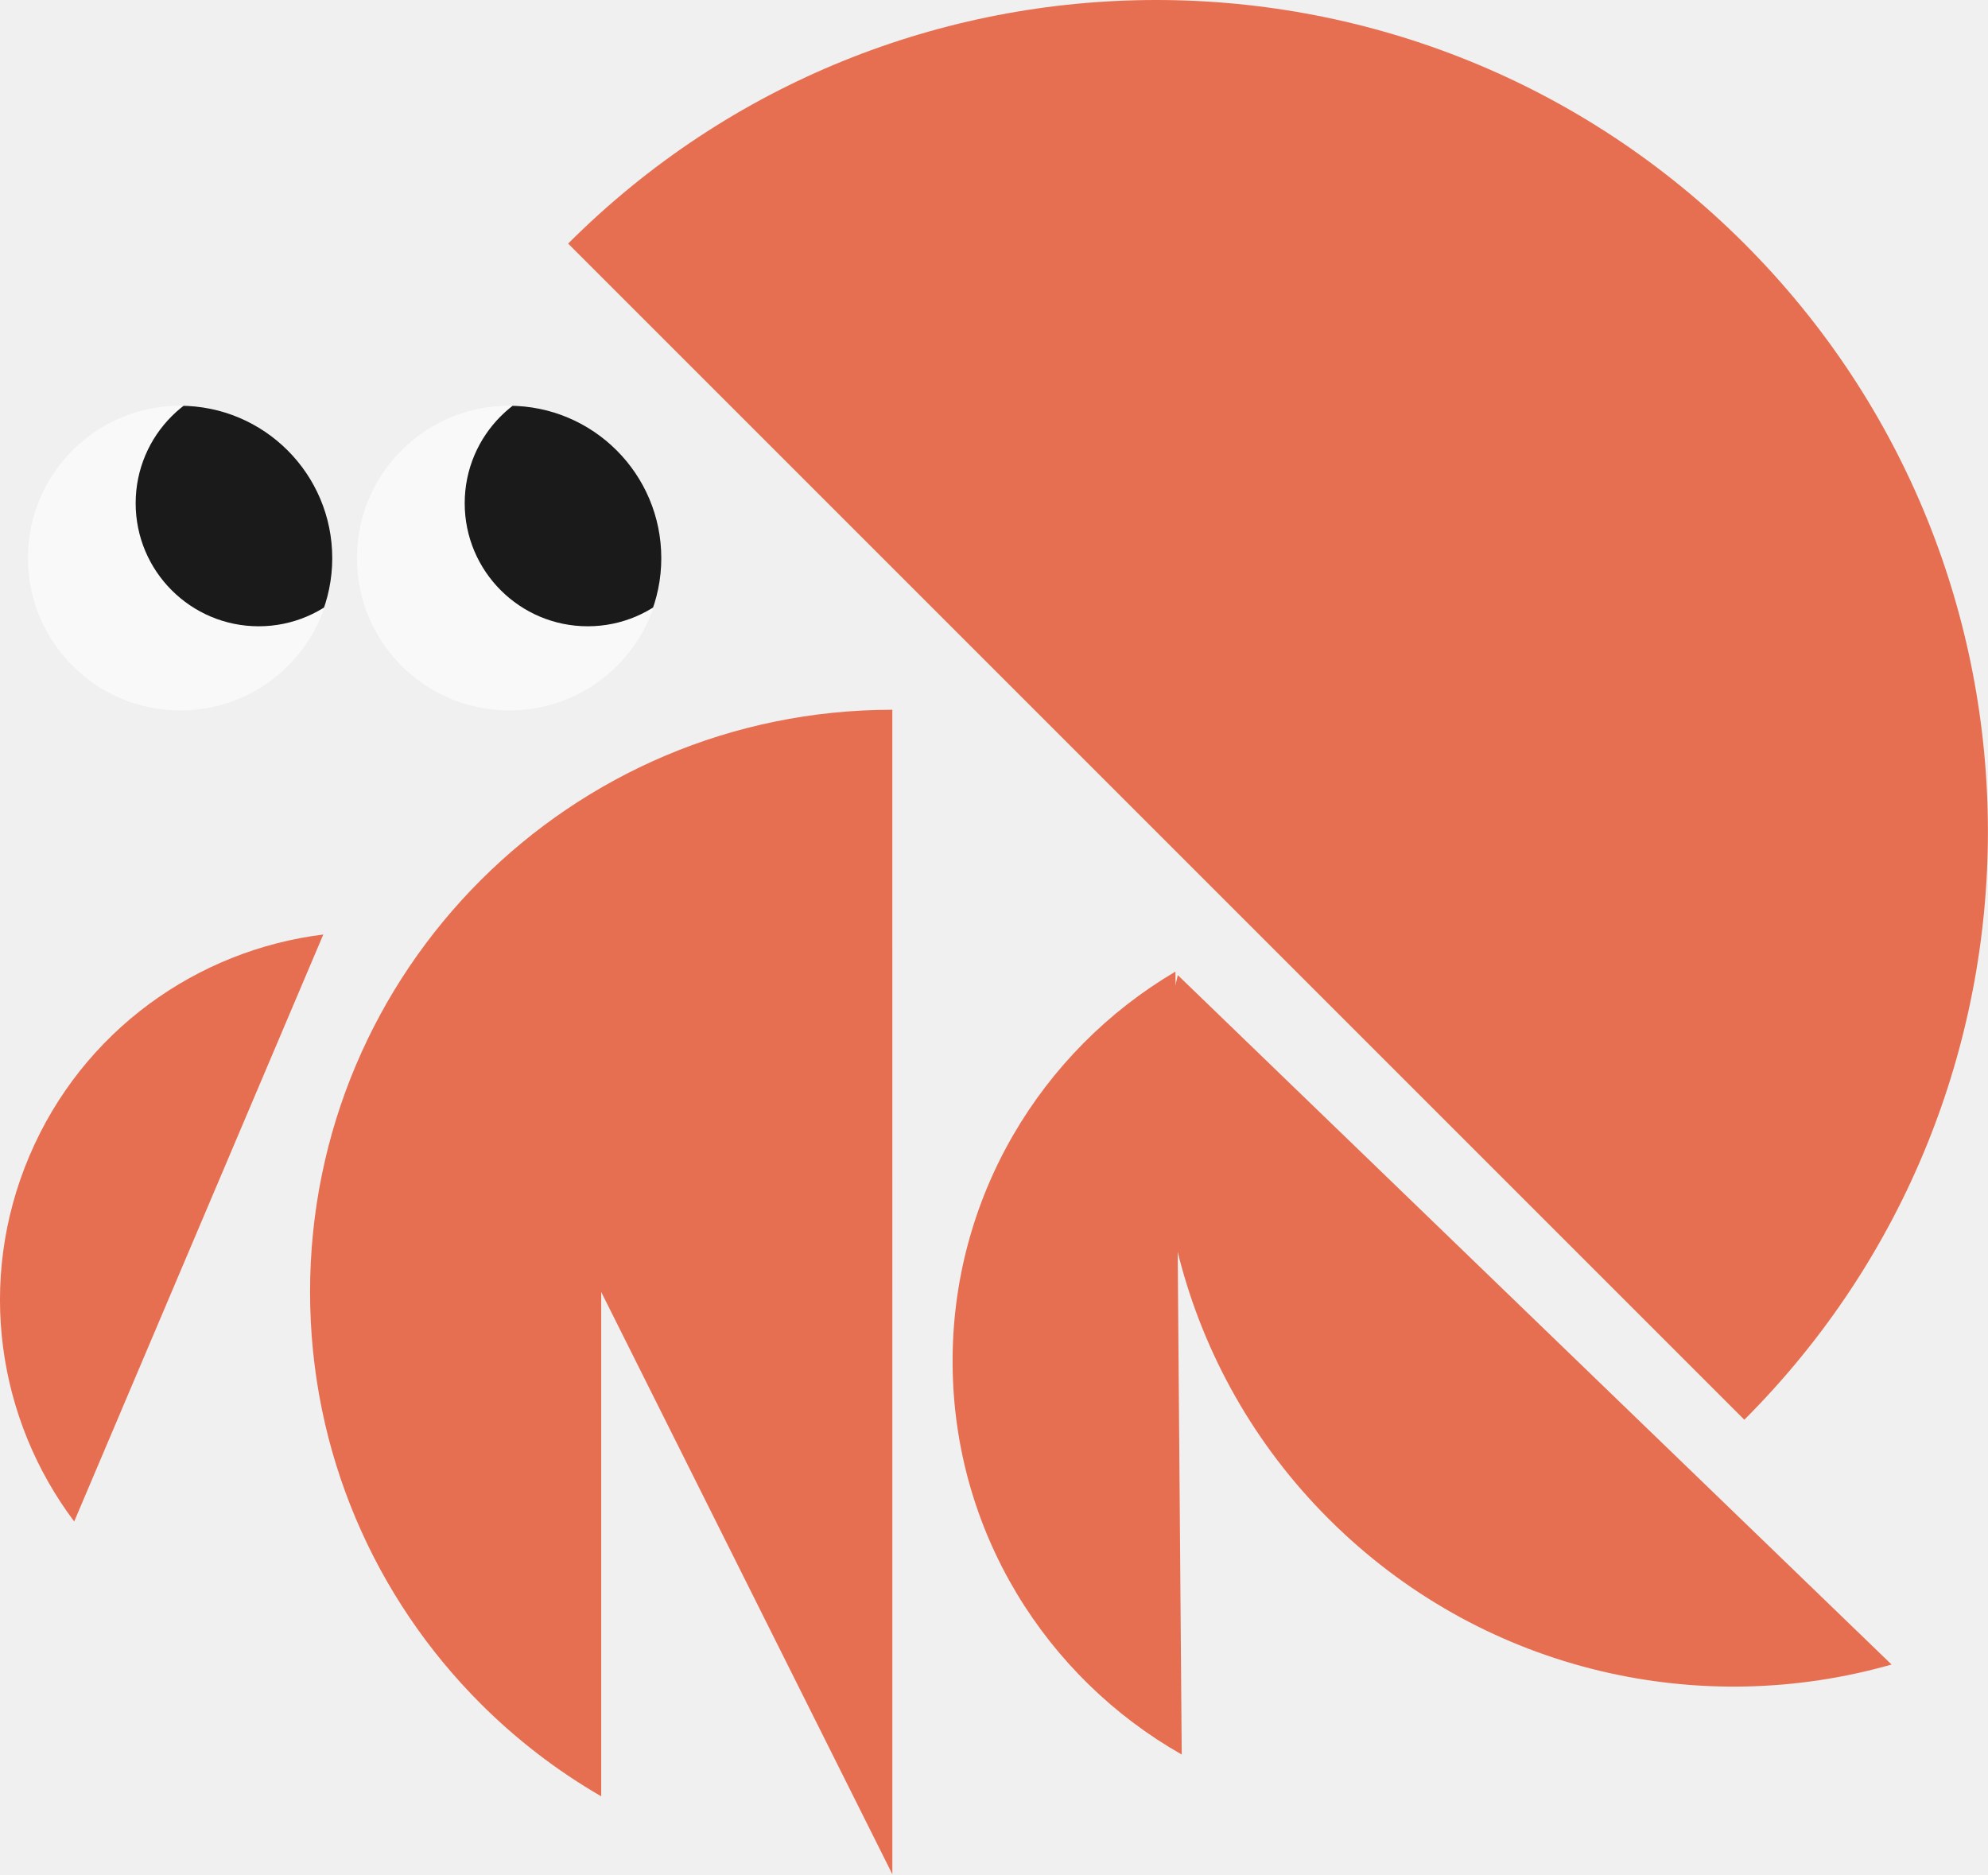
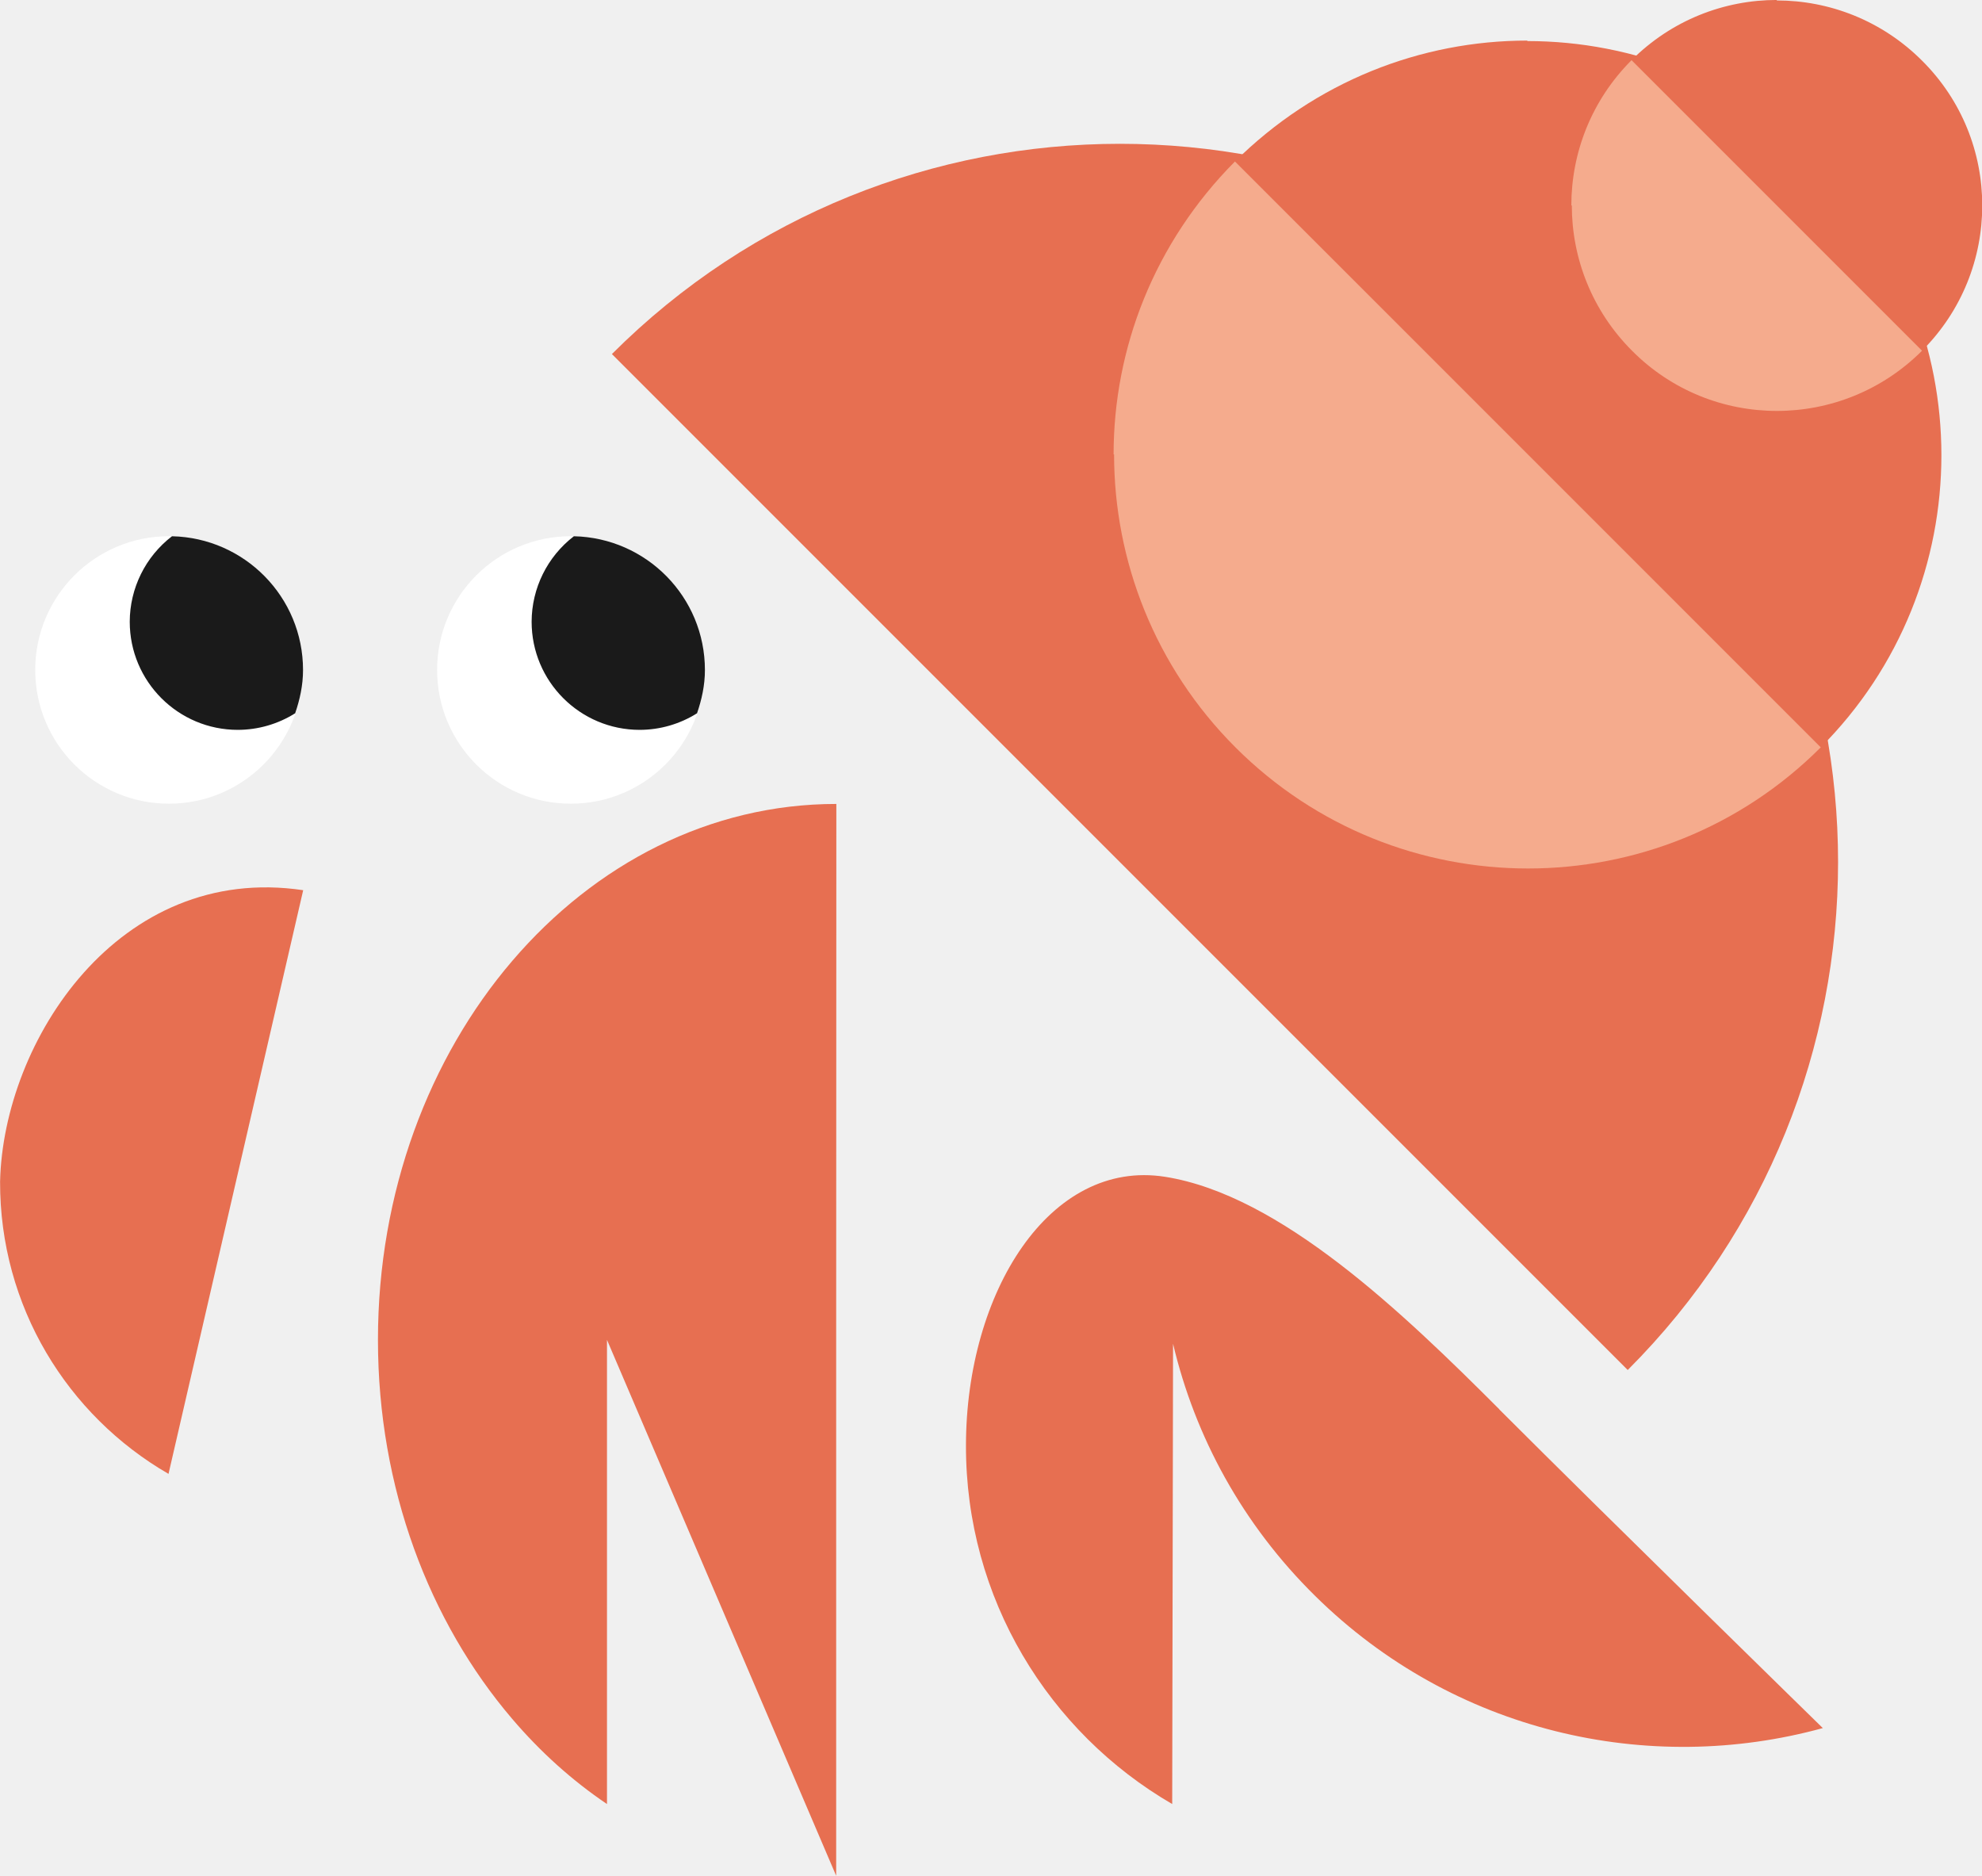
- <svg xmlns="http://www.w3.org/2000/svg" width="109.96mm" height="103.68mm" version="1.1" viewBox="0 0 109.96 103.68">
-   <defs>
+ <svg xmlns="http://www.w3.org/2000/svg" width="105.833mm" height="100.146mm" version="1.1" viewBox="0 0 105.833 100.146" id="svg4749">
+   <defs id="defs4725">
    <clipPath id="clipPath1240-3">
-       <path d="m1749.7 3623.5c0-10.119 8.203-18.322 18.322-18.322 10.119 0 18.322 8.203 18.322 18.322 0 10.119-8.203 18.322-18.322 18.322-10.119 0-18.322-8.203-18.322-18.322z" fill="#fff" stroke-width="23.371" style="mix-blend-mode:normal" />
+       <path d="m 1749.7,3623.5 c 0,-10.119 8.203,-18.322 18.322,-18.322 10.119,0 18.322,8.203 18.322,18.322 0,10.119 -8.203,18.322 -18.322,18.322 -10.119,0 -18.322,-8.203 -18.322,-18.322 z" fill="#ffffff" stroke-width="23.371" style="mix-blend-mode:normal" id="path4722" />
+     </clipPath>
+     <clipPath id="clipPath1240">
+       <path d="m 1749.7,3623.5 c 0,-10.119 8.203,-18.322 18.322,-18.322 10.119,0 18.322,8.203 18.322,18.322 0,10.119 -8.203,18.322 -18.322,18.322 -10.119,0 -18.322,-8.203 -18.322,-18.322 z" fill="#ffffff" stroke-width="23.371" style="mix-blend-mode:normal" id="path4814" />
+     </clipPath>
+     <clipPath id="clipPath7308">
+       <path d="m 1749.7,3623.5 c 0,-10.119 8.203,-18.322 18.322,-18.322 10.119,0 18.322,8.203 18.322,18.322 0,10.119 -8.203,18.322 -18.322,18.322 -10.119,0 -18.322,-8.203 -18.322,-18.322 z" fill="#ffffff" stroke-width="23.371" style="mix-blend-mode:normal" id="path7306" />
    </clipPath>
  </defs>
-   <g transform="translate(-48.586 -119.01)">
-     <g fill="#e76f51">
-       <path d="m112.54 119.01c-11.773 0-23.546 4.491-32.529 13.474l65.057 65.057c17.965-17.965 17.965-47.092 0-65.057-8.982-8.982-20.756-13.474-32.529-13.474z" style="mix-blend-mode:normal" />
-       <path d="m97.942 158.27c-17.787-5e-5 -32.206 14.42-32.206 32.206 5.3e-5 8.893 3.605 16.944 9.434 22.772 1.984 1.984 4.225 3.71 6.67 5.124v-27.896l16.103 32.206v-32.206z" style="mix-blend-mode:normal" />
-       <path d="m52.69 203.17 6.889-16.234 6.889-16.234c-6.977 0.863-13.316 5.32-16.26 12.257-2.944 6.937-1.745 14.593 2.482 20.211z" stop-color="#000000" style="font-variation-settings:normal;mix-blend-mode:normal" />
-       <path d="m113.95 216.06-0.174-21.654-0.174-21.653c-7.437 4.382-12.4 12.501-12.326 21.754 0.074 9.253 5.166 17.291 12.673 21.553z" stop-color="#000000" style="font-variation-settings:normal;mix-blend-mode:normal" />
-       <path d="m153.21 211.08-19.738-19.065-19.738-19.065c-2.639 10.617 0.298 22.312 8.733 30.459 8.434 8.147 20.224 10.677 30.742 7.674z" stop-color="#000000" style="font-variation-settings:normal;mix-blend-mode:normal" />
+   <g id="g7611" transform="matrix(9.011979,0,0,9.011979,1272.054,-402.1878)">
+     <path id="path1464" style="font-family:none;font-variation-settings:normal;mix-blend-mode:normal;vector-effect:none;fill:#e76f51;fill-opacity:1;stroke:none;stroke-width:0.015;stroke-linecap:butt;stroke-linejoin:miter;stroke-miterlimit:4;stroke-dasharray:none;stroke-dashoffset:0;stroke-opacity:1;stop-color:#000000" d="m -141.151,51.628 c -0.002,0.739 0.398,1.385 0.998,1.732 l 0.798,-3.458 c -1.093,-0.163 -1.777,0.893 -1.796,1.727 z" />
+     <path id="path1470" style="font-family:none;mix-blend-mode:normal;fill:#e76f51;fill-opacity:1;stroke:none;stroke-width:0.011;stroke-dasharray:none;stroke-dashoffset:0" d="m -136.196,49.391 c -1.5,-6e-6 -2.716,1.422 -2.716,3.175 1e-5,0.877 0.304,1.67 0.795,2.245 0.167,0.196 0.356,0.366 0.562,0.505 v -2.75 l 1.358,3.175 v -3.175 z" />
+     <path id="path1472" style="font-family:none;font-variation-settings:normal;mix-blend-mode:normal;vector-effect:none;fill:#e76f51;fill-opacity:1;stroke:none;stroke-width:0.015;stroke-linecap:butt;stroke-linejoin:miter;stroke-miterlimit:4;stroke-dasharray:none;stroke-dashoffset:0;stroke-opacity:1;stop-color:#000000" d="m -132.268,52.978 c 0.651,0.651 1.917,1.888 1.917,1.888 -1.034,0.284 -2.188,0.025 -3.007,-0.782 -0.432,-0.425 -0.713,-0.945 -0.843,-1.495 l -10e-4,0.604 -0.004,2.123 c -0.732,-0.425 -1.224,-1.218 -1.222,-2.125 0.001,-0.907 0.496,-1.699 1.18,-1.591 0.684,0.108 1.411,0.808 1.98,1.377 z" />
+     <g id="g1484" transform="matrix(2.831058,0,0,2.831058,-279.6223,-158.3646)" style="stroke-width:0.353">
+       <path id="path1474" style="font-family:none;mix-blend-mode:normal;fill:#e76f51;fill-opacity:1;stroke:none;stroke-width:0.005;stroke-dasharray:none;stroke-dashoffset:0" d="m 51.255,72.003 c -0.385,0 -0.77,0.147 -1.063,0.44 l 1.063,1.063 1.063,1.063 c 0.587,-0.587 0.587,-1.539 0,-2.126 -0.294,-0.294 -0.678,-0.44 -1.063,-0.44 z" />
+       <path id="path1476" style="font-family:none;mix-blend-mode:normal;fill:#e76f51;fill-opacity:1;stroke:none;stroke-width:0.005;stroke-dasharray:none;stroke-dashoffset:0" d="m 52.108,71.787 c -0.222,0 -0.443,0.085 -0.613,0.254 l 0.613,0.613 0.613,0.613 c 0.338,-0.338 0.338,-0.887 0,-1.225 -0.169,-0.169 -0.391,-0.254 -0.613,-0.254 z" />
+       <path id="path1478" style="font-family:none;mix-blend-mode:normal;fill:#e76f51;fill-opacity:1;stroke:none;stroke-width:0.005;stroke-dasharray:none;stroke-dashoffset:0" d="m 52.63,71.702 c -0.11,0 -0.22,0.042 -0.304,0.126 l 0.304,0.304 0.304,0.304 c 0.168,-0.168 0.168,-0.44 -10e-7,-0.607 -0.084,-0.084 -0.194,-0.126 -0.304,-0.126 z" />
+       <path id="path1480" style="font-family:none;mix-blend-mode:normal;fill:#f5ab8d;fill-opacity:1;stroke:none;stroke-width:0.005;stroke-dasharray:none;stroke-dashoffset:0" d="m 52.2,72.132 c 0,-0.11 0.042,-0.22 0.126,-0.304 l 0.304,0.304 0.304,0.304 c -0.168,0.168 -0.44,0.168 -0.607,-10e-7 -0.084,-0.084 -0.126,-0.194 -0.126,-0.304 z" />
+       <path id="path1482" style="font-family:none;mix-blend-mode:normal;fill:#f5ab8d;fill-opacity:1;stroke:none;stroke-width:0.005;stroke-dasharray:none;stroke-dashoffset:0" d="m 51.242,72.653 c 0,-0.222 0.085,-0.443 0.254,-0.613 l 0.613,0.613 0.613,0.613 c -0.338,0.338 -0.887,0.338 -1.225,0 -0.169,-0.169 -0.254,-0.391 -0.254,-0.613 z" />
    </g>
-     <path d="m50.129 149.88c0-4.655 3.774-8.428 8.429-8.428 4.655 0 8.428 3.774 8.428 8.428 0 4.655-3.774 8.428-8.428 8.428-4.655 0-8.429-3.773-8.429-8.428z" fill="#f9f9f9" stroke-width="10.751" style="mix-blend-mode:normal" />
-     <circle transform="matrix(.46002 0 0 .46002 -754.79 -1517)" cx="1777.5" cy="3616.9" r="14.795" clip-path="url(#clipPath1240-3)" fill="#1a1a1a" stop-color="#000000" />
-     <path d="m68.328 149.88c0-4.655 3.774-8.428 8.429-8.428 4.655 0 8.428 3.774 8.428 8.428 0 4.655-3.774 8.428-8.428 8.428-4.655 0-8.429-3.773-8.429-8.428z" fill="#f9f9f9" stroke-width="10.751" style="mix-blend-mode:normal" />
-     <circle transform="matrix(.46002 0 0 .46002 -736.59 -1517)" cx="1777.5" cy="3616.9" r="14.795" clip-path="url(#clipPath1240-3)" fill="#1a1a1a" stop-color="#000000" />
+     <g id="g1568" transform="matrix(2.445306,0,0,2.445306,-281.653,-130.9103)" style="stroke-width:0.409">
+       <path d="m 57.543,73.409 c 0,-0.179 0.145,-0.324 0.324,-0.324 0.179,0 0.324,0.145 0.324,0.324 0,0.179 -0.145,0.324 -0.324,0.324 -0.179,0 -0.324,-0.145 -0.324,-0.324 z" id="path1268-5" fill="#5c8b93" fill-rule="nonzero" stroke-width="0.169" stroke-linecap="butt" stroke-linejoin="miter" stroke-miterlimit="4" style="font-family:none;mix-blend-mode:normal;fill:#ffffff;stroke:none;stroke-dasharray:none;stroke-dashoffset:0" />
+       <path id="path1236-3" clip-path="none" style="fill:#1a1a1a;fill-opacity:1;stroke:none;stroke-width:0.031;stroke-linecap:round;stroke-linejoin:round;stop-color:#000000" d="m 218.738,276.227 a 0.99,0.99 0 0 0 -0.387,0.783 0.99,0.99 0 0 0 0.99,0.99 0.99,0.99 0 0 0 0.525,-0.152 c 0.043,-0.125 0.072,-0.257 0.072,-0.396 0,-0.669 -0.536,-1.211 -1.201,-1.225 z" transform="scale(0.2645833)" />
+     </g>
+     <g id="g1602" transform="matrix(2.445306,0,0,2.445306,-279.2718,-130.9103)" style="stroke-width:0.409">
+       <path d="m 57.543,73.409 c 0,-0.179 0.145,-0.324 0.324,-0.324 0.179,0 0.324,0.145 0.324,0.324 0,0.179 -0.145,0.324 -0.324,0.324 -0.179,0 -0.324,-0.145 -0.324,-0.324 z" id="path1598" fill="#5c8b93" fill-rule="nonzero" stroke-width="0.169" stroke-linecap="butt" stroke-linejoin="miter" stroke-miterlimit="4" style="font-family:none;mix-blend-mode:normal;fill:#ffffff;stroke:none;stroke-dasharray:none;stroke-dashoffset:0" />
+       <path id="path1600" clip-path="none" style="fill:#1a1a1a;fill-opacity:1;stroke:none;stroke-width:0.031;stroke-linecap:round;stroke-linejoin:round;stop-color:#000000" d="m 218.738,276.227 a 0.99,0.99 0 0 0 -0.387,0.783 0.99,0.99 0 0 0 0.99,0.99 0.99,0.99 0 0 0 0.525,-0.152 c 0.043,-0.125 0.072,-0.257 0.072,-0.396 0,-0.669 -0.536,-1.211 -1.201,-1.225 z" transform="scale(0.2645833)" />
+     </g>
  </g>
</svg>
